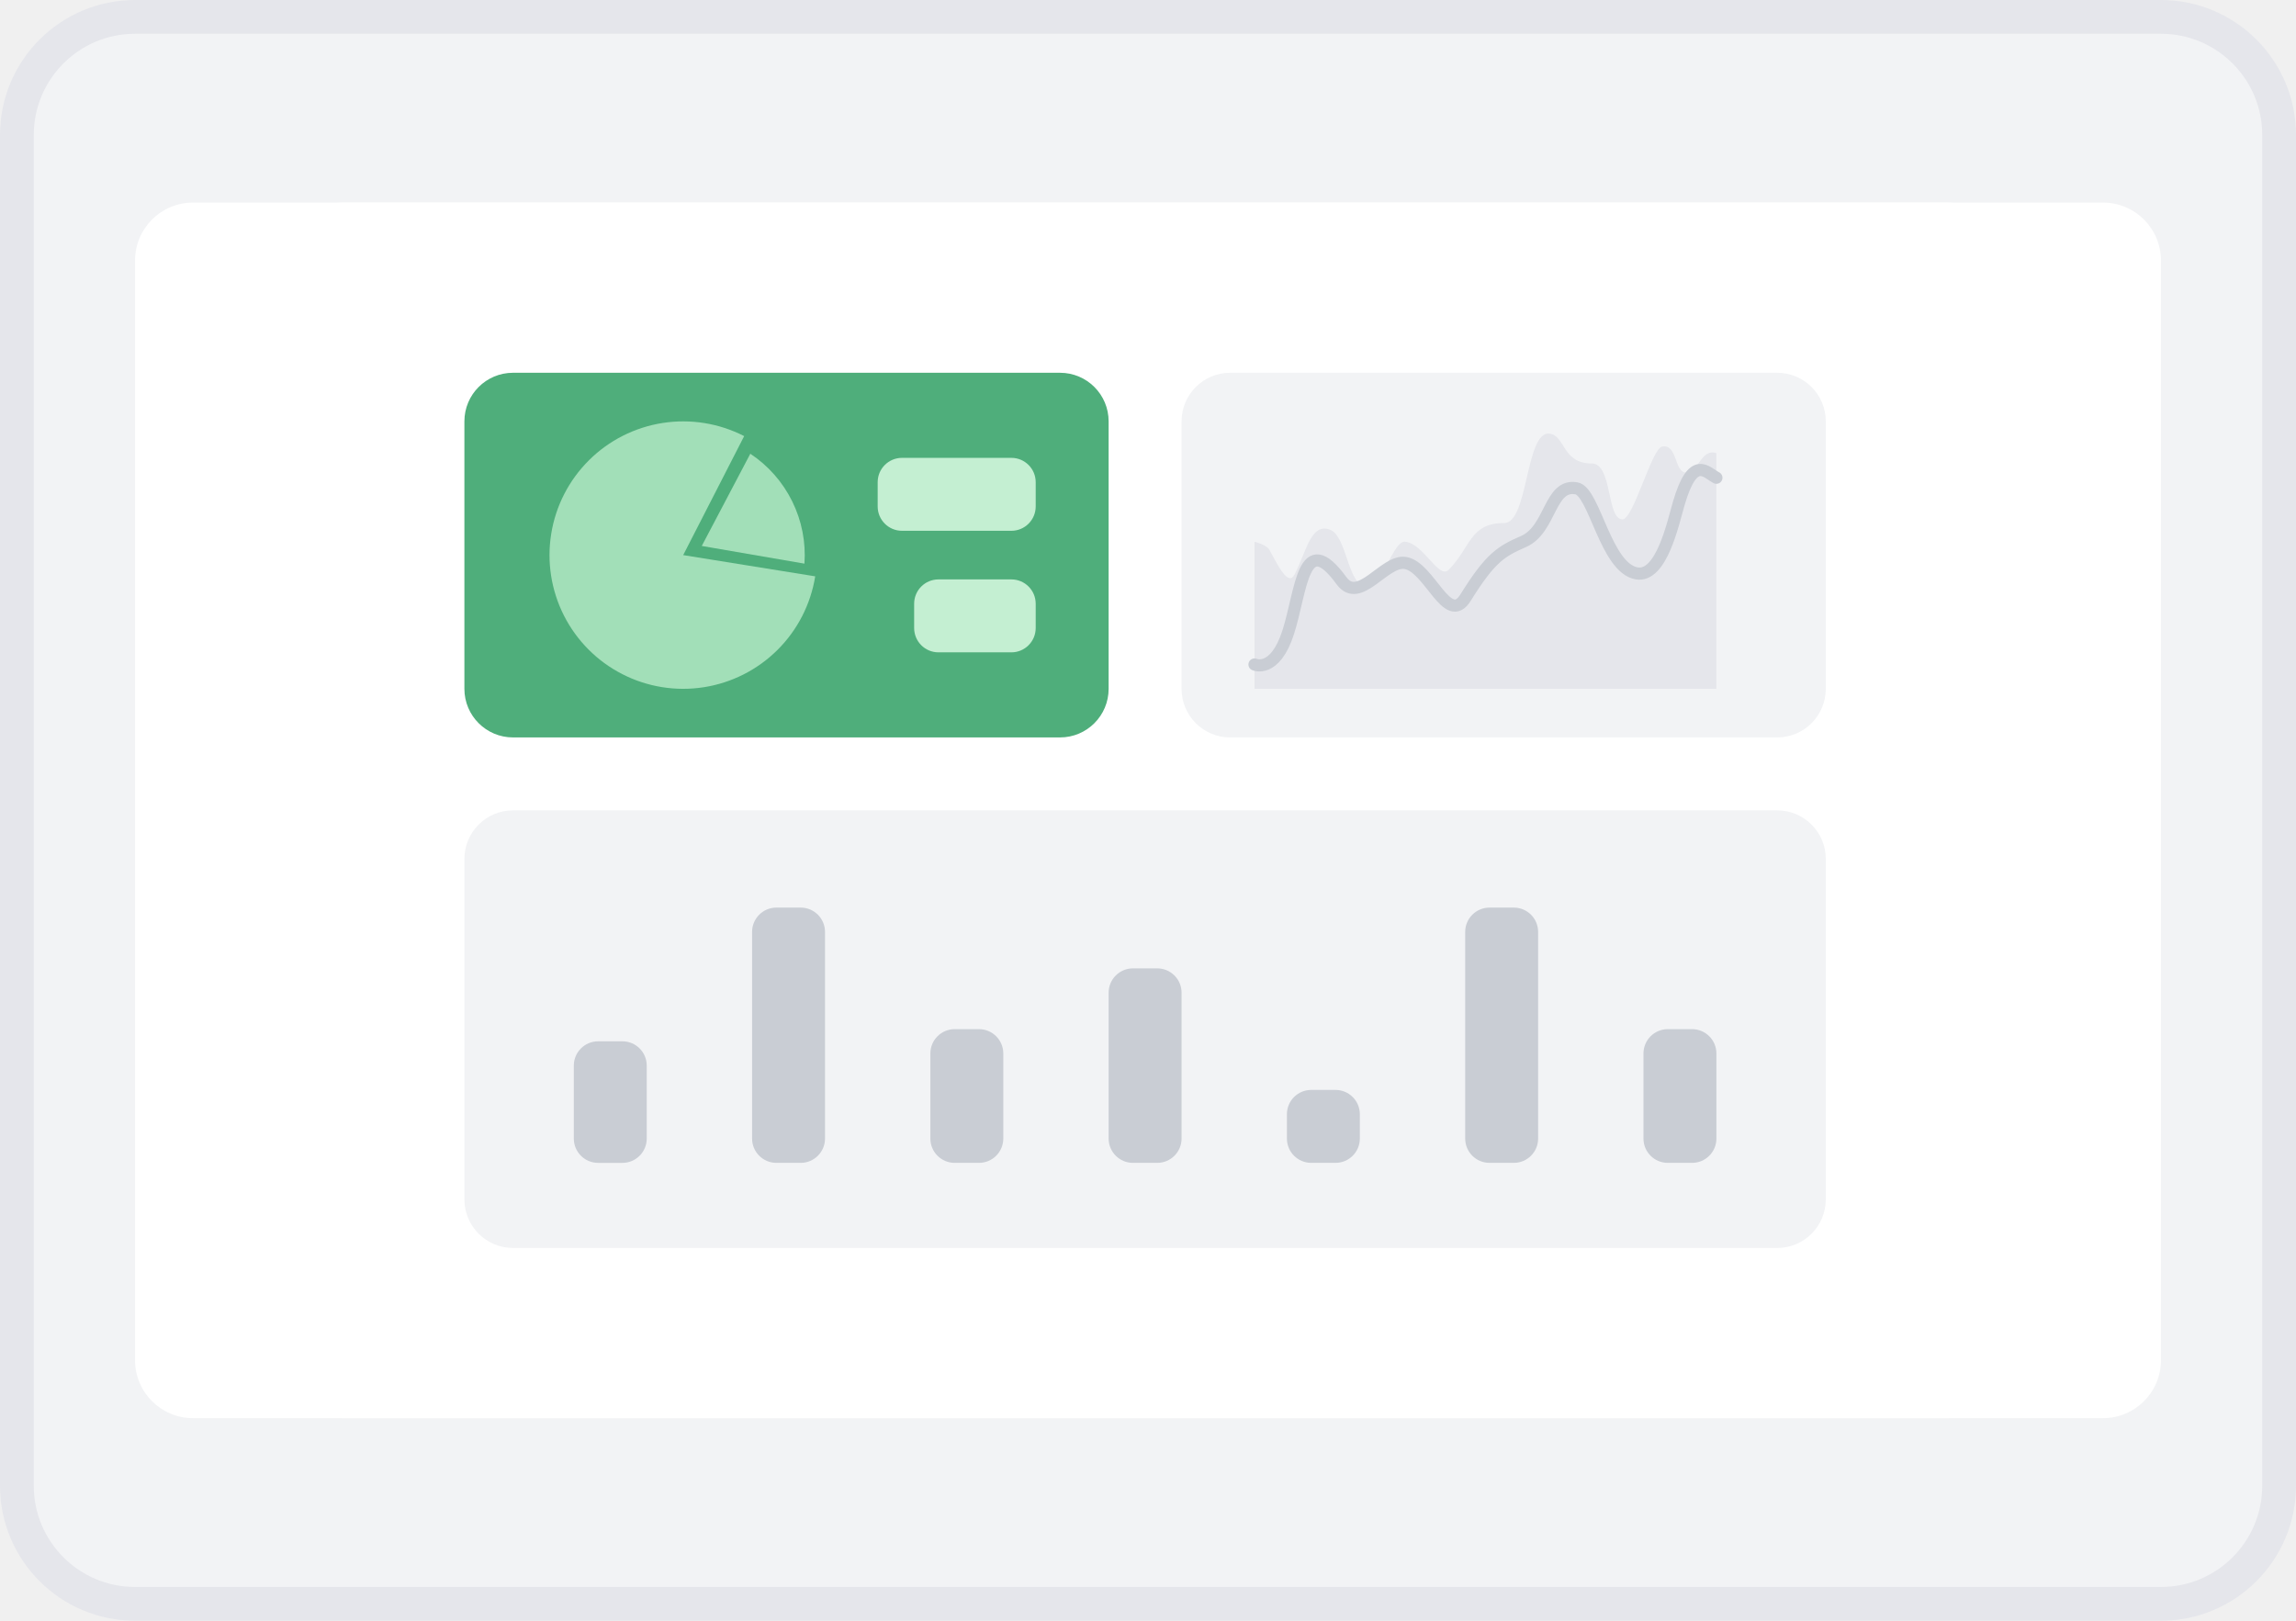
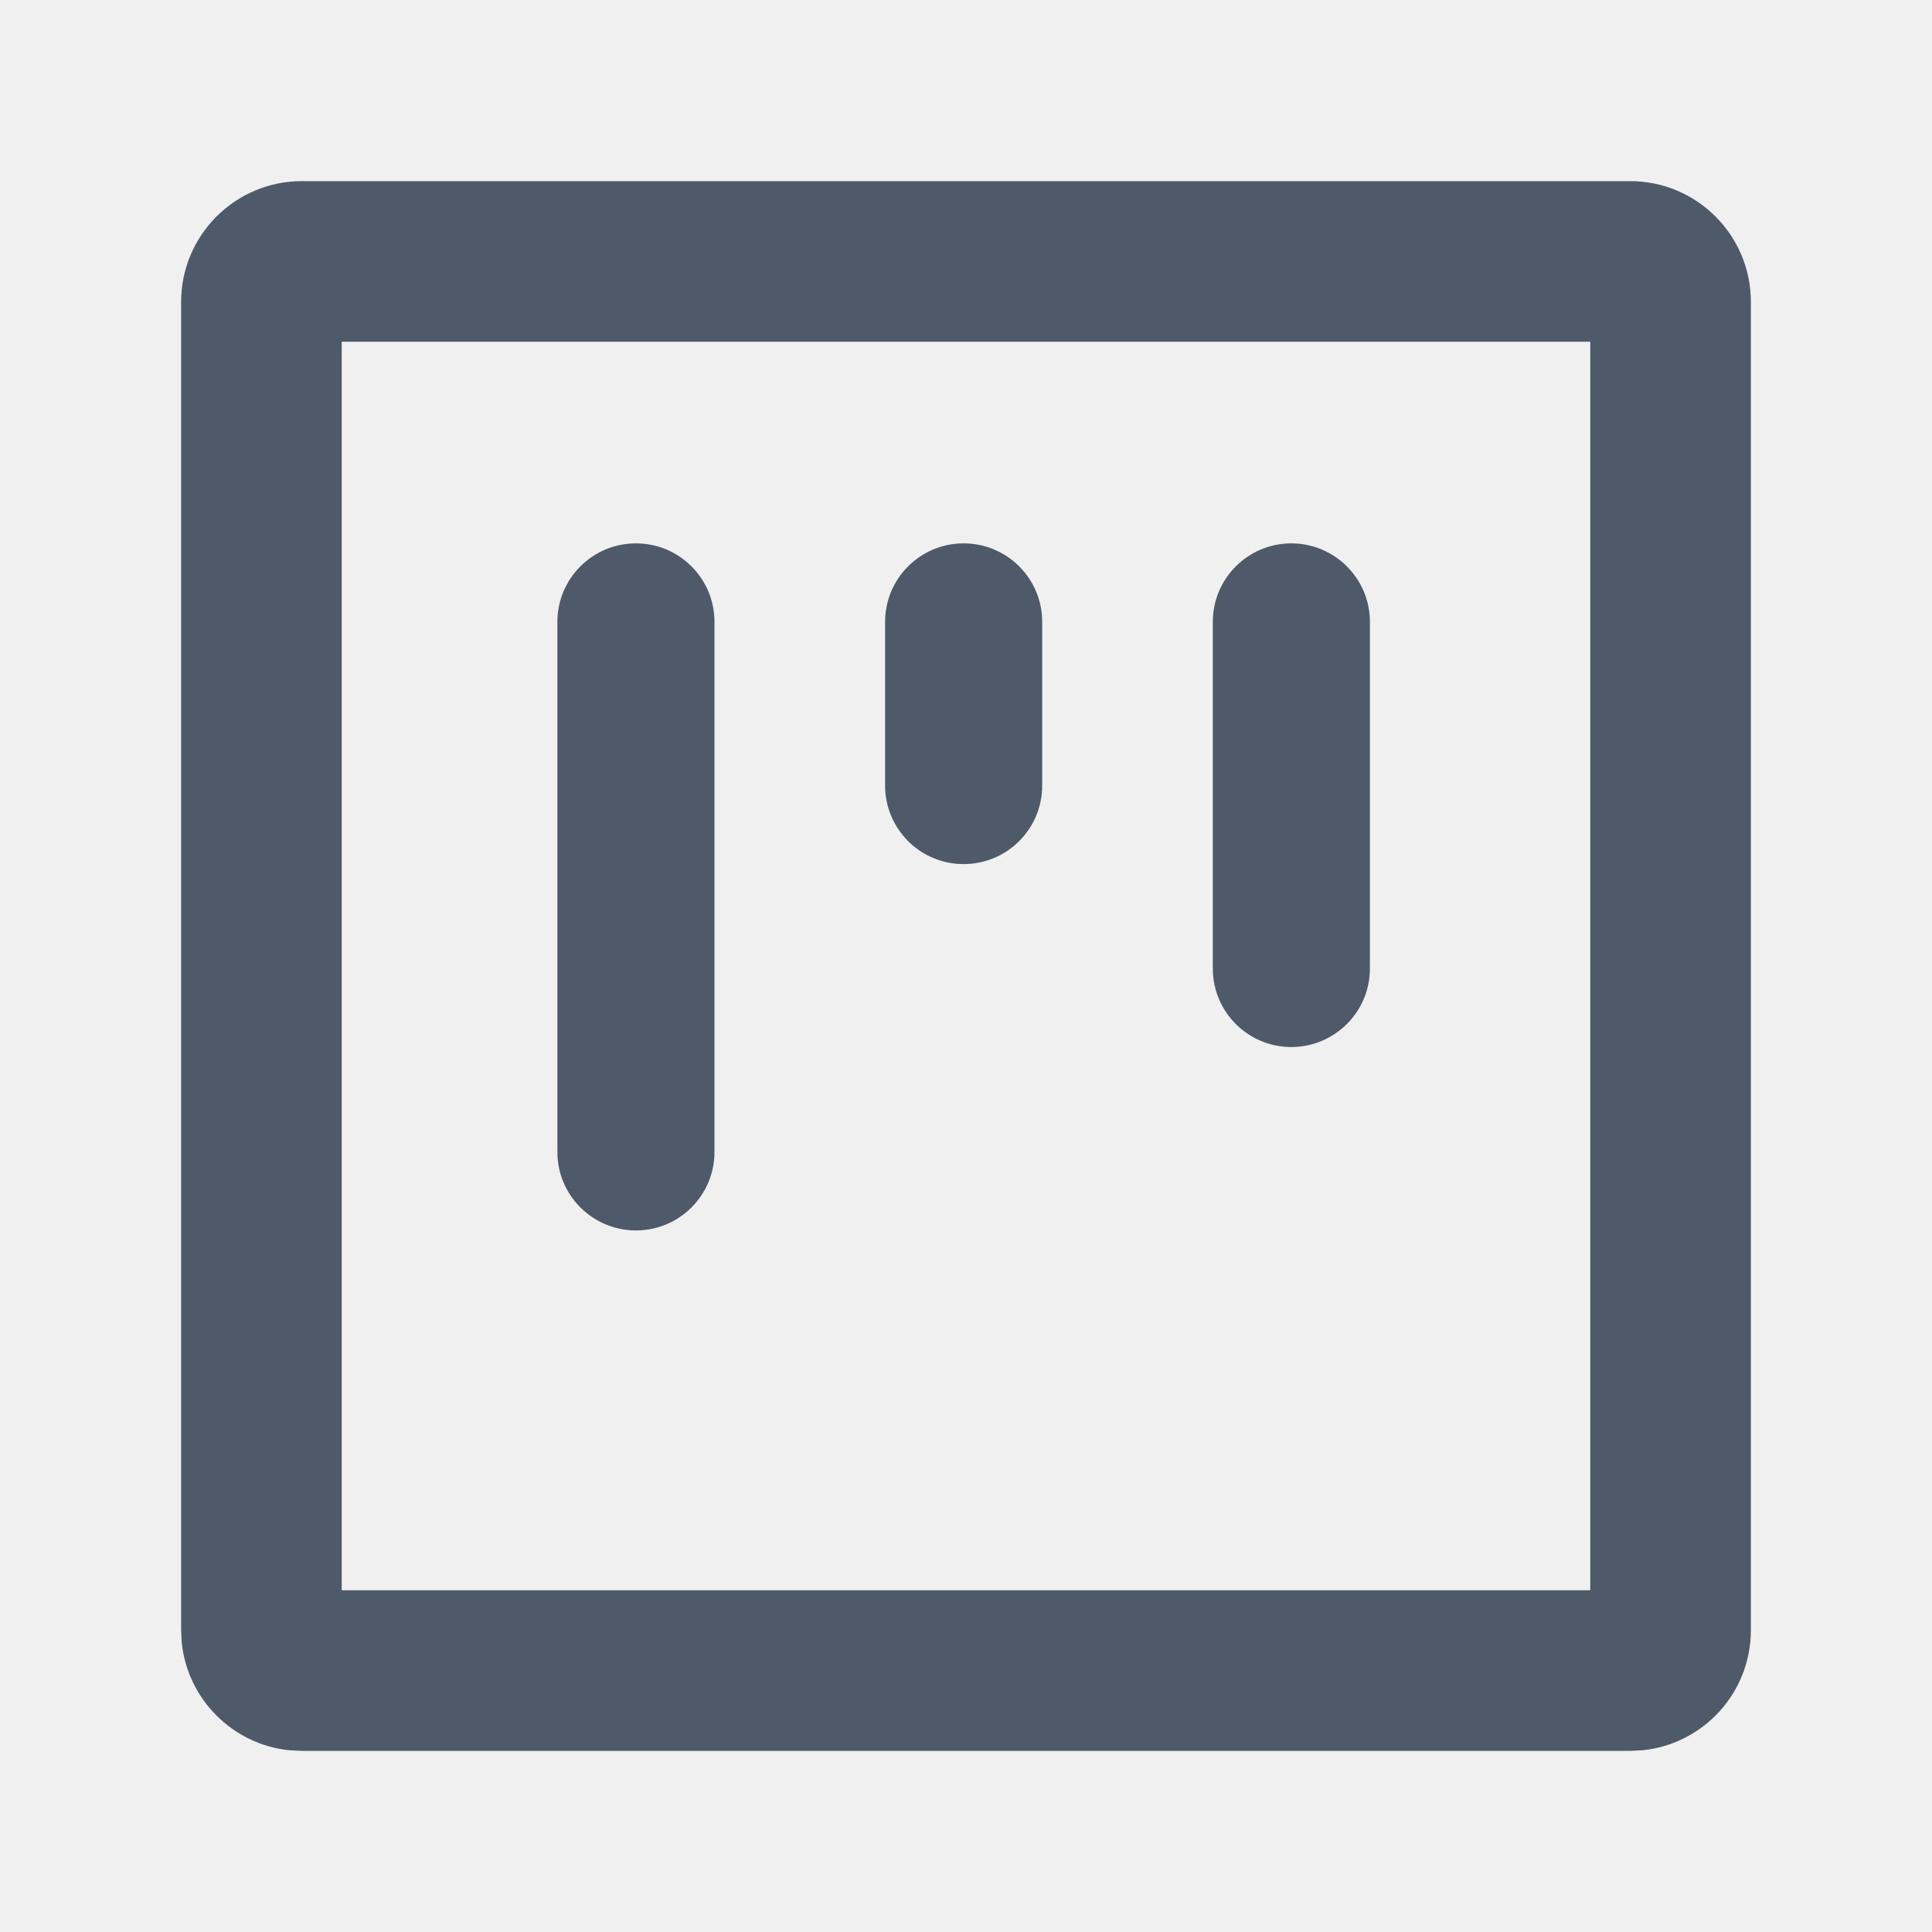
- <svg xmlns="http://www.w3.org/2000/svg" width="68" height="48" viewBox="0 0 68 48" fill="none">
-   <rect x="0.5" y="0.5" width="67" height="47" rx="3.5" fill="#F2F3F5" />
-   <rect x="0.5" y="0.5" width="67" height="47" rx="3.5" stroke="#E5E6EB" />
-   <rect x="4" y="6" width="60" height="36" rx="1.714" fill="white" />
-   <g clip-path="url(#clip0_741_2050)">
-     <path d="M8.714 7.44C8.714 6.645 9.359 6 10.154 6H57.674C58.47 6 59.114 6.645 59.114 7.44V40.56C59.114 41.355 58.47 42 57.674 42H10.154C9.359 42 8.714 41.355 8.714 40.56V7.44Z" fill="white" />
-     <rect x="13.754" y="24" width="40.32" height="12.96" rx="1.44" fill="#F2F3F5" />
-     <path d="M13.754 12.48C13.754 11.684 14.399 11.04 15.194 11.04H31.394C32.19 11.04 32.834 11.684 32.834 12.48V20.4C32.834 21.195 32.19 21.84 31.394 21.84H15.194C14.399 21.84 13.754 21.195 13.754 20.4V12.48Z" fill="#4FAE7B" />
-     <rect x="34.994" y="11.04" width="19.08" height="10.8" rx="1.44" fill="#F2F3F5" />
-     <path d="M22.04 12.916C21.296 12.534 20.45 12.398 19.624 12.527C18.798 12.656 18.033 13.043 17.441 13.633C16.848 14.223 16.457 14.986 16.325 15.811C16.192 16.637 16.324 17.483 16.702 18.23C17.08 18.976 17.684 19.583 18.428 19.964C19.172 20.346 20.018 20.482 20.845 20.353C21.671 20.224 22.435 19.837 23.028 19.247C23.621 18.657 24.011 17.894 24.144 17.069L20.234 16.44L22.04 12.916Z" fill="#A2DFB8" />
-     <path fill-rule="evenodd" clip-rule="evenodd" d="M23.825 16.693C23.87 16.059 23.746 15.422 23.463 14.849C23.181 14.275 22.751 13.789 22.222 13.438L20.784 16.169L23.825 16.693Z" fill="#A2DFB8" />
-     <rect x="25.994" y="13.56" width="4.68" height="2.16" rx="0.72" fill="#C4EFD2" />
-     <rect x="27.074" y="17.16" width="3.6" height="2.16" rx="0.72" fill="#C4EFD2" />
-     <rect x="19.154" y="30.84" width="3.6" height="2.16" rx="0.72" transform="rotate(90 19.1543 30.8401)" fill="#C9CDD4" />
-     <rect x="24.434" y="26.88" width="7.56" height="2.16" rx="0.72" transform="rotate(90 24.4343 26.8799)" fill="#C9CDD4" />
-     <rect x="29.714" y="30.48" width="3.96" height="2.16" rx="0.72" transform="rotate(90 29.7143 30.48)" fill="#C9CDD4" />
-     <rect x="34.994" y="28.68" width="5.76" height="2.16" rx="0.72" transform="rotate(90 34.9943 28.6799)" fill="#C9CDD4" />
-     <rect x="40.274" y="32.28" width="2.16" height="2.16" rx="0.72" transform="rotate(90 40.2743 32.2798)" fill="#C9CDD4" />
-     <rect x="45.554" y="26.88" width="7.56" height="2.16" rx="0.72" transform="rotate(90 45.5543 26.8799)" fill="#C9CDD4" />
-     <rect x="50.834" y="30.48" width="3.96" height="2.16" rx="0.72" transform="rotate(90 50.8343 30.48)" fill="#C9CDD4" />
-     <path d="M37.154 16.043C37.154 16.043 37.518 16.136 37.597 16.284C37.88 16.814 38.16 17.365 38.342 17.011C38.692 16.331 38.824 15.49 39.378 15.682C39.904 15.865 39.904 17.353 40.457 17.353C40.946 17.353 41.267 16.014 41.607 16.043C42.166 16.091 42.608 17.174 42.906 16.875C43.56 16.219 43.522 15.49 44.55 15.49C45.265 15.49 45.177 12.761 45.889 12.842C46.363 12.896 46.258 13.727 47.144 13.727C47.759 13.727 47.576 15.382 48.053 15.382C48.376 15.382 48.918 13.29 49.222 13.227C49.685 13.131 49.58 13.997 49.942 13.997C50.303 13.997 50.38 13.271 50.834 13.42C50.834 13.42 50.834 20.4 50.834 20.4H37.154V16.043Z" fill="#E5E6EB" />
-     <path d="M37.154 19.68C37.154 19.68 37.758 19.954 38.153 18.724C38.547 17.494 38.586 15.629 39.731 17.199C40.256 17.918 40.999 16.581 41.614 16.672C42.34 16.78 42.865 18.568 43.406 17.698C44.144 16.51 44.463 16.326 45.123 16.037C45.94 15.679 45.885 14.316 46.69 14.463C47.225 14.561 47.556 16.83 48.477 16.982C49.207 17.102 49.545 15.51 49.718 14.915C50.147 13.44 50.539 13.998 50.834 14.149" stroke="#C9CDD4" stroke-width="0.36" stroke-linecap="round" />
-   </g>
-   <defs>
-     <clipPath id="clip0_741_2050">
-       <rect width="50.4" height="36" fill="white" transform="translate(8.71429 6)" />
-     </clipPath>
-   </defs>
+ <svg xmlns="http://www.w3.org/2000/svg" width="16" height="16" viewBox="0 0 16 16" fill="none">
+   <path d="M13.5 1.5C14.052 1.5 14.5 1.948 14.5 2.5V13.5C14.5 14.018 14.107 14.444 13.602 14.495L13.5 14.5H2.5L2.397 14.495C1.927 14.447 1.553 14.073 1.505 13.602L1.5 13.5V2.5C1.5 1.948 1.948 1.5 2.5 1.5H13.5ZM2.83 13.17H13.17V2.83H2.83V13.17ZM5.267 4.5C5.626 4.5 5.917 4.791 5.917 5.15V9.54C5.917 9.899 5.626 10.19 5.267 10.19C4.907 10.19 4.616 9.899 4.616 9.54V5.15C4.616 4.791 4.907 4.5 5.267 4.5ZM10.694 4.5C11.053 4.5 11.345 4.791 11.345 5.15V8.021C11.345 8.38 11.053 8.671 10.694 8.671C10.335 8.671 10.044 8.38 10.044 8.021V5.15C10.044 4.791 10.335 4.5 10.694 4.5ZM7.98 4.5C8.34 4.5 8.631 4.791 8.631 5.15V6.506C8.631 6.865 8.34 7.156 7.98 7.156C7.621 7.156 7.33 6.865 7.33 6.506V5.15C7.33 4.791 7.621 4.5 7.98 4.5Z" fill="#4E5969" />
</svg>
